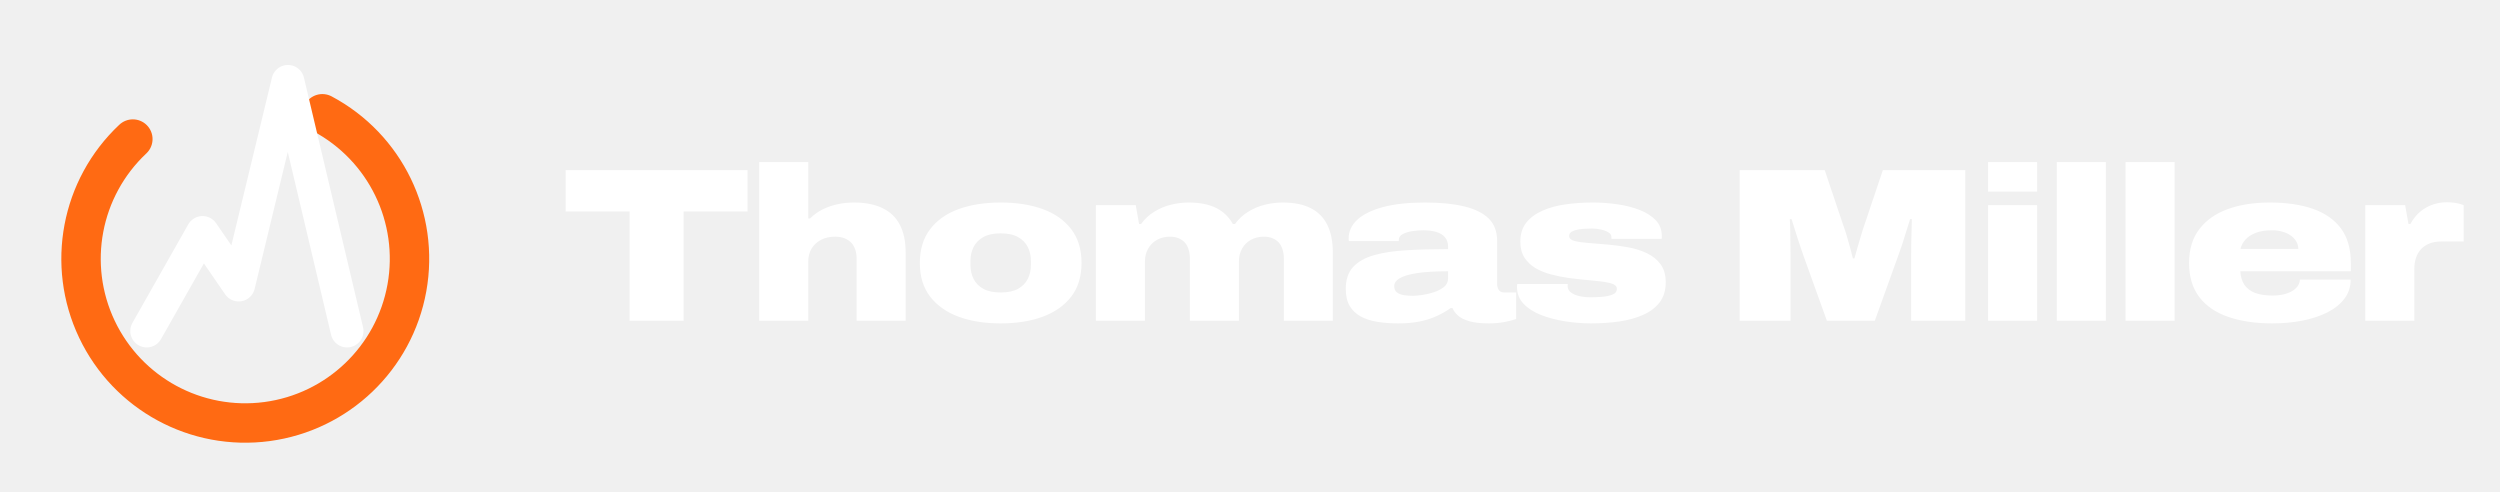
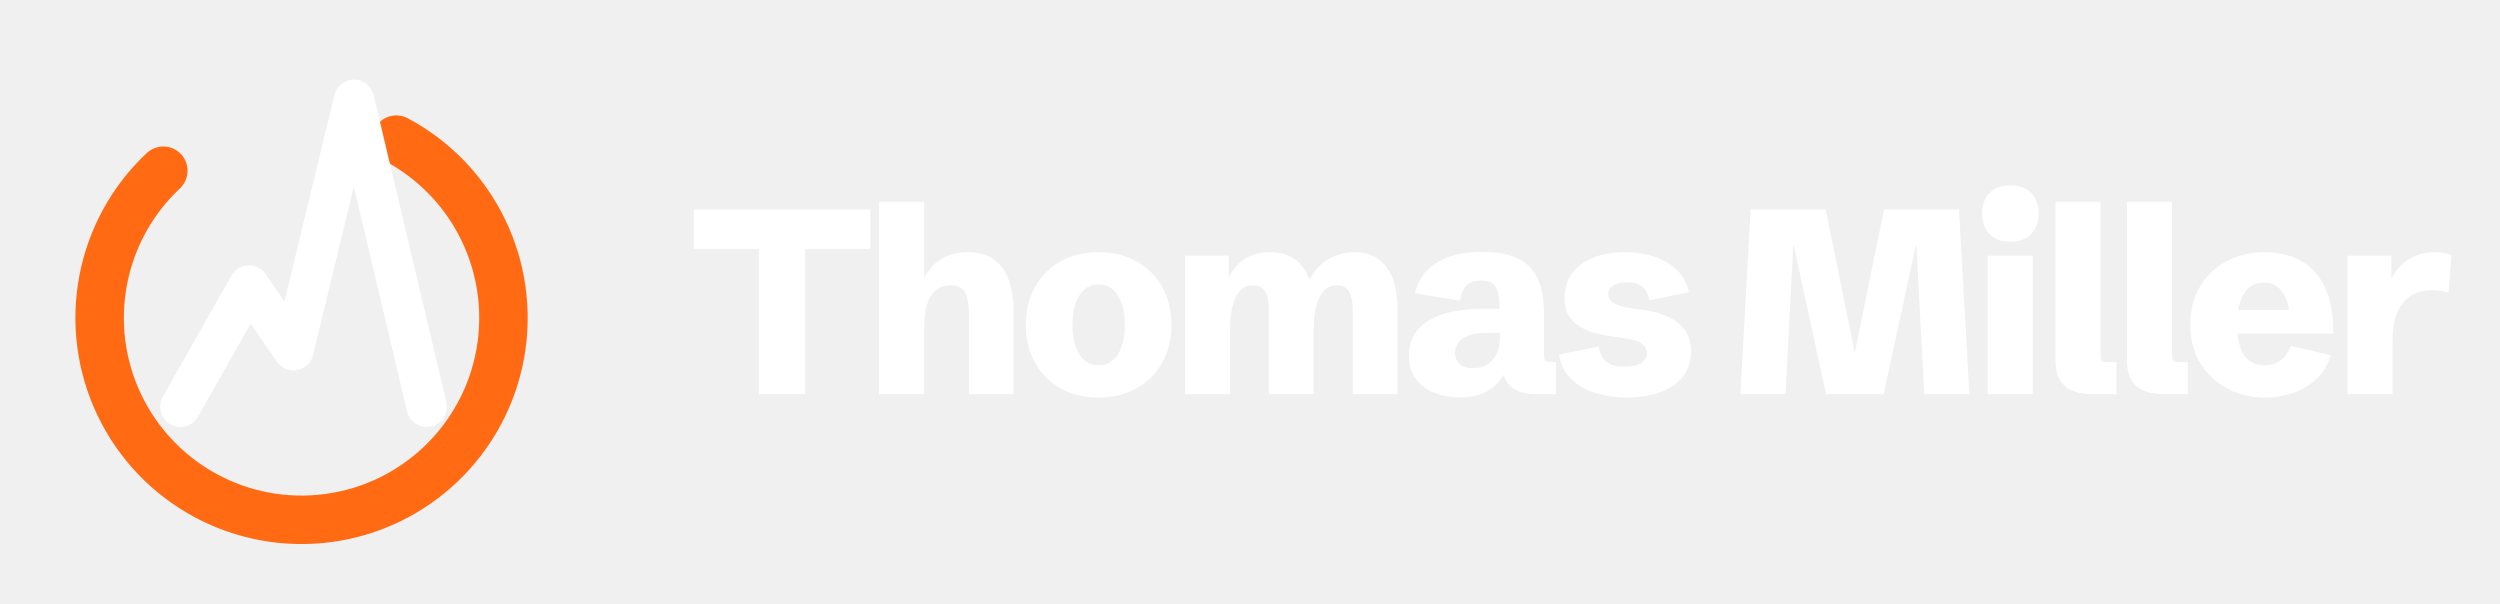
- <svg xmlns="http://www.w3.org/2000/svg" viewBox="0 0 285.43 56.00" width="285" height="56" role="img" aria-label="Thomas Miller">
+ <svg xmlns="http://www.w3.org/2000/svg" viewBox="0 0 232.16 56.00" width="232" height="56" role="img" aria-label="Thomas Miller">
  <g transform="translate(4.00 4.00) scale(0.75)" fill="none" stroke-linecap="round" stroke-linejoin="round">
    <path d="M43.74 11.93 A25 25 0 1 1 14.89 15.78" stroke="#ff6a13" stroke-width="6" />
    <path d="M17 45 L25.5 30 L31 38 L38.5 7 L47.5 45" stroke="#ffffff" stroke-width="5" />
  </g>
-   <path transform="translate(64.00 36.58)" d="M7.88 0V-12.48H0.58V-17.2H21.35V-12.48H14.05V0ZM22.68 0V-18.12H28.28V-11.68H28.48Q29.15 -12.33 29.95 -12.73Q30.75 -13.12 31.65 -13.31Q32.55 -13.5 33.48 -13.5Q35.45 -13.5 36.76 -12.86Q38.08 -12.23 38.74 -10.95Q39.4 -9.68 39.4 -7.8V0H33.8V-7.12Q33.8 -7.65 33.65 -8.11Q33.5 -8.58 33.2 -8.9Q32.9 -9.22 32.44 -9.41Q31.98 -9.6 31.33 -9.6Q30.43 -9.6 29.74 -9.24Q29.05 -8.88 28.66 -8.24Q28.28 -7.6 28.28 -6.78V0ZM50.25 0.3Q47.52 0.3 45.45 -0.46Q43.38 -1.23 42.2 -2.75Q41.02 -4.28 41.02 -6.6Q41.02 -8.93 42.2 -10.46Q43.38 -12 45.45 -12.75Q47.52 -13.5 50.25 -13.5Q52.98 -13.5 55.05 -12.75Q57.12 -12 58.3 -10.46Q59.48 -8.93 59.48 -6.6Q59.48 -4.28 58.3 -2.75Q57.12 -1.23 55.05 -0.46Q52.98 0.3 50.25 0.3ZM50.25 -3.23Q51.48 -3.23 52.24 -3.65Q53 -4.08 53.35 -4.79Q53.7 -5.5 53.7 -6.35V-6.85Q53.7 -7.7 53.35 -8.41Q53 -9.12 52.24 -9.55Q51.48 -9.98 50.25 -9.98Q49.02 -9.98 48.26 -9.55Q47.5 -9.12 47.15 -8.41Q46.8 -7.7 46.8 -6.85V-6.35Q46.8 -5.5 47.15 -4.79Q47.5 -4.08 48.26 -3.65Q49.02 -3.23 50.25 -3.23ZM61.12 0V-13.2H65.67L66.05 -11.05H66.28Q66.92 -11.93 67.8 -12.46Q68.67 -13 69.69 -13.25Q70.7 -13.5 71.72 -13.5Q73.6 -13.5 74.85 -12.88Q76.1 -12.25 76.75 -11.05H77Q77.65 -11.93 78.53 -12.46Q79.4 -13 80.41 -13.25Q81.42 -13.5 82.45 -13.5Q84.38 -13.5 85.64 -12.86Q86.9 -12.23 87.54 -10.95Q88.17 -9.68 88.17 -7.8V0H82.58V-7.12Q82.58 -7.65 82.44 -8.11Q82.3 -8.58 82.03 -8.9Q81.75 -9.22 81.31 -9.41Q80.88 -9.6 80.3 -9.6Q79.47 -9.6 78.82 -9.24Q78.17 -8.88 77.81 -8.24Q77.45 -7.6 77.45 -6.78V0H71.85V-7.12Q71.85 -7.65 71.71 -8.11Q71.58 -8.58 71.3 -8.9Q71.03 -9.22 70.59 -9.41Q70.15 -9.6 69.58 -9.6Q68.75 -9.6 68.1 -9.24Q67.45 -8.88 67.09 -8.24Q66.72 -7.6 66.72 -6.78V0ZM95.65 0.3Q94.38 0.3 93.28 0.13Q92.18 -0.05 91.36 -0.49Q90.55 -0.93 90.1 -1.69Q89.65 -2.45 89.65 -3.65Q89.65 -5.23 90.49 -6.14Q91.33 -7.05 92.88 -7.49Q94.43 -7.93 96.56 -8.05Q98.7 -8.18 101.33 -8.18V-8.45Q101.33 -9.12 100.97 -9.54Q100.62 -9.95 99.99 -10.14Q99.35 -10.33 98.48 -10.33Q97.95 -10.33 97.3 -10.24Q96.65 -10.15 96.18 -9.91Q95.7 -9.68 95.7 -9.2V-9.1H90Q89.98 -9.2 89.98 -9.26Q89.98 -9.33 89.98 -9.43Q89.98 -10.6 90.96 -11.53Q91.95 -12.45 93.9 -12.98Q95.85 -13.5 98.7 -13.5Q101.33 -13.5 103.16 -13.06Q105 -12.62 105.96 -11.68Q106.93 -10.73 106.93 -9.12V-4.2Q106.93 -3.8 107.12 -3.51Q107.33 -3.23 107.73 -3.23H109.1V-0.2Q108.65 -0.03 107.79 0.14Q106.93 0.3 105.98 0.3Q104.62 0.3 103.78 0.06Q102.93 -0.18 102.48 -0.58Q102.03 -0.98 101.83 -1.45H101.62Q100.9 -0.93 100.01 -0.53Q99.12 -0.12 98.05 0.09Q96.98 0.3 95.65 0.3ZM97.33 -2.85Q97.7 -2.85 98.35 -2.94Q99 -3.03 99.69 -3.25Q100.38 -3.48 100.85 -3.85Q101.33 -4.23 101.33 -4.83V-5.65Q99.15 -5.65 97.79 -5.44Q96.43 -5.23 95.8 -4.85Q95.18 -4.48 95.18 -3.95Q95.18 -3.48 95.49 -3.24Q95.8 -3 96.3 -2.92Q96.8 -2.85 97.33 -2.85ZM117.65 0.3Q116.15 0.3 114.66 0.06Q113.18 -0.18 111.94 -0.66Q110.7 -1.15 109.95 -1.94Q109.2 -2.73 109.2 -3.85Q109.2 -3.93 109.2 -4.01Q109.2 -4.1 109.23 -4.2H115Q114.98 -4.1 114.98 -4.04Q114.98 -3.98 114.98 -3.93Q115 -3.5 115.36 -3.23Q115.73 -2.95 116.33 -2.81Q116.93 -2.68 117.65 -2.68Q118.15 -2.68 118.85 -2.73Q119.55 -2.78 120.08 -2.98Q120.6 -3.18 120.6 -3.65Q120.6 -4.12 119.8 -4.31Q119 -4.5 117.75 -4.6Q116.5 -4.7 115.13 -4.88Q114.08 -5.03 113.09 -5.29Q112.1 -5.55 111.31 -6.01Q110.53 -6.48 110.05 -7.21Q109.58 -7.95 109.58 -9.03Q109.58 -10.33 110.25 -11.19Q110.93 -12.05 112.09 -12.56Q113.25 -13.08 114.74 -13.29Q116.23 -13.5 117.85 -13.5Q119.25 -13.5 120.65 -13.3Q122.05 -13.1 123.2 -12.65Q124.35 -12.2 125.04 -11.48Q125.73 -10.75 125.73 -9.7Q125.73 -9.62 125.73 -9.51Q125.73 -9.4 125.7 -9.35H119.98V-9.55Q119.98 -9.88 119.64 -10.09Q119.3 -10.3 118.8 -10.41Q118.3 -10.53 117.78 -10.53Q117.55 -10.53 117.11 -10.51Q116.68 -10.5 116.23 -10.43Q115.78 -10.35 115.46 -10.18Q115.15 -10 115.15 -9.68Q115.15 -9.28 115.76 -9.11Q116.38 -8.95 117.38 -8.88Q118.38 -8.8 119.55 -8.7Q120.7 -8.6 121.88 -8.39Q123.05 -8.18 124.03 -7.71Q125 -7.25 125.59 -6.45Q126.18 -5.65 126.18 -4.38Q126.18 -3.03 125.49 -2.11Q124.8 -1.2 123.61 -0.68Q122.43 -0.15 120.89 0.08Q119.35 0.3 117.65 0.3ZM134.62 0V-17.2H144.33L146.45 -10.9Q146.65 -10.38 146.85 -9.69Q147.05 -9 147.24 -8.31Q147.43 -7.62 147.55 -7.12H147.72Q147.85 -7.6 148.04 -8.25Q148.22 -8.9 148.44 -9.61Q148.65 -10.33 148.85 -10.9L150.97 -17.2H160.38V0H154.2V-7.5Q154.2 -8.12 154.21 -8.88Q154.23 -9.62 154.25 -10.35Q154.28 -11.08 154.28 -11.6H154.08Q153.9 -11.03 153.66 -10.26Q153.43 -9.5 153.19 -8.76Q152.95 -8.03 152.75 -7.5L150.05 0H144.58L141.88 -7.5Q141.6 -8.3 141.34 -9.09Q141.08 -9.88 140.88 -10.54Q140.68 -11.2 140.55 -11.6H140.35Q140.38 -11.2 140.39 -10.54Q140.4 -9.88 140.41 -9.09Q140.43 -8.3 140.43 -7.5V0ZM162.98 -14.75V-18.12H168.58V-14.75ZM162.98 0V-13.2H168.58V0ZM170.83 0V-18.12H176.43V0ZM178.68 0V-18.12H184.28V0ZM195.4 0.3Q192.58 0.3 190.44 -0.43Q188.3 -1.15 187.11 -2.69Q185.93 -4.23 185.93 -6.6Q185.93 -8.93 187.1 -10.46Q188.28 -12 190.35 -12.75Q192.43 -13.5 195.15 -13.5Q198 -13.5 200.07 -12.78Q202.15 -12.05 203.28 -10.53Q204.4 -9 204.4 -6.6V-5.65H191.78Q191.83 -4.73 192.25 -4.1Q192.68 -3.48 193.49 -3.17Q194.3 -2.88 195.45 -2.88Q196.2 -2.88 196.79 -3.03Q197.38 -3.18 197.78 -3.44Q198.18 -3.7 198.38 -4.03Q198.58 -4.35 198.58 -4.7H204.38Q204.38 -3.45 203.66 -2.51Q202.95 -1.58 201.71 -0.95Q200.47 -0.33 198.85 -0.01Q197.22 0.3 195.4 0.3ZM191.8 -8.2H198.4Q198.4 -8.62 198.2 -9Q198 -9.38 197.61 -9.68Q197.22 -9.98 196.66 -10.15Q196.1 -10.33 195.4 -10.33Q194.3 -10.33 193.55 -10.04Q192.8 -9.75 192.36 -9.26Q191.93 -8.78 191.8 -8.2ZM206.05 0V-13.2H210.6L210.98 -11.05H211.2Q211.68 -11.93 212.35 -12.48Q213.03 -13.03 213.8 -13.28Q214.58 -13.53 215.35 -13.53Q215.9 -13.53 216.36 -13.45Q216.83 -13.38 217.28 -13.2V-9.05H214.7Q213.93 -9.05 213.35 -8.81Q212.78 -8.58 212.4 -8.16Q212.03 -7.75 211.84 -7.19Q211.65 -6.62 211.65 -5.95V0Z" fill="#ffffff" />
+   <path transform="translate(64.00 36.58)" d="M6.47 0V-13.49H0.43V-17.15H16.82V-13.49H10.77V0ZM17.64 0V-17.86H21.82V-9.85L21.61 -10.39Q22.21 -11.74 23.27 -12.46Q24.33 -13.18 25.83 -13.18Q27.38 -13.18 28.33 -12.48Q29.28 -11.77 29.7 -10.53Q30.13 -9.3 30.13 -7.73V0H25.98V-7.22Q25.98 -8.77 25.63 -9.43Q25.29 -10.1 24.3 -10.1Q23.02 -10.1 22.42 -9.09Q21.82 -8.09 21.82 -6.06V0ZM38.02 0.32Q36.02 0.32 34.49 -0.54Q32.97 -1.39 32.12 -2.92Q31.26 -4.44 31.26 -6.43Q31.26 -8.43 32.12 -9.95Q32.97 -11.47 34.49 -12.33Q36.02 -13.18 38.02 -13.18Q40.02 -13.18 41.54 -12.33Q43.07 -11.47 43.92 -9.95Q44.78 -8.43 44.78 -6.43Q44.78 -4.43 43.92 -2.91Q43.07 -1.39 41.54 -0.54Q40.01 0.32 38.02 0.32ZM38.03 -2.67Q39.15 -2.67 39.8 -3.68Q40.46 -4.69 40.46 -6.43Q40.46 -8.17 39.8 -9.18Q39.15 -10.19 38.02 -10.19Q36.9 -10.19 36.24 -9.18Q35.59 -8.17 35.59 -6.43Q35.59 -4.69 36.24 -3.68Q36.9 -2.67 38.03 -2.67ZM46.05 0V-12.86H50.11V-10.85Q50.71 -12.02 51.69 -12.6Q52.66 -13.18 53.95 -13.18Q55.32 -13.18 56.24 -12.53Q57.16 -11.89 57.6 -10.62Q58.37 -12.02 59.47 -12.6Q60.58 -13.18 61.75 -13.18Q63.74 -13.18 64.77 -11.79Q65.79 -10.4 65.79 -7.74V0H61.62V-7.86Q61.62 -8.44 61.5 -8.95Q61.39 -9.46 61.08 -9.78Q60.77 -10.1 60.16 -10.1Q59.41 -10.1 58.93 -9.57Q58.46 -9.04 58.23 -8.15Q58 -7.26 58 -6.18V0H53.83V-7.86Q53.83 -8.44 53.72 -8.96Q53.61 -9.47 53.29 -9.78Q52.98 -10.1 52.37 -10.1Q51.62 -10.1 51.14 -9.58Q50.67 -9.05 50.45 -8.16Q50.23 -7.28 50.23 -6.17V0ZM71.53 0.31Q70.33 0.31 69.25 -0.1Q68.18 -0.5 67.51 -1.36Q66.84 -2.22 66.84 -3.58Q66.84 -5.06 67.69 -6.02Q68.54 -6.98 70.1 -7.46Q71.65 -7.93 73.8 -7.93H75.46L75.25 -7.55V-8.31Q75.25 -9.48 74.85 -10.02Q74.45 -10.55 73.53 -10.55Q72.64 -10.55 72.18 -10.08Q71.71 -9.6 71.57 -8.68L67.4 -9.36Q67.64 -10.44 68.37 -11.31Q69.1 -12.18 70.43 -12.7Q71.76 -13.21 73.76 -13.21Q75.52 -13.21 76.78 -12.68Q78.04 -12.16 78.71 -10.9Q79.38 -9.63 79.38 -7.41V-3.64Q79.38 -3.24 79.5 -3.11Q79.61 -2.98 79.98 -2.98H80.5V0H78.64Q77.02 0 76.23 -0.78Q75.43 -1.56 75.43 -3.07V-3.55L76.19 -3.23Q76.05 -2.7 75.77 -2.1Q75.49 -1.49 74.98 -0.94Q74.46 -0.39 73.62 -0.04Q72.78 0.31 71.53 0.31ZM72.78 -2.41Q73.56 -2.41 74.12 -2.75Q74.68 -3.1 74.99 -3.75Q75.3 -4.41 75.3 -5.34V-5.68H74Q72.86 -5.68 72.22 -5.38Q71.59 -5.09 71.35 -4.66Q71.1 -4.23 71.1 -3.83Q71.1 -3.57 71.24 -3.24Q71.37 -2.91 71.72 -2.66Q72.08 -2.41 72.78 -2.41ZM87.05 0.32Q85.58 0.32 84.22 -0.08Q82.87 -0.49 81.94 -1.37Q81.01 -2.25 80.78 -3.68L84.48 -4.42Q84.58 -3.5 85.15 -3.03Q85.72 -2.55 86.87 -2.55Q87.98 -2.55 88.47 -2.93Q88.96 -3.31 88.96 -3.81Q88.96 -4.25 88.55 -4.63Q88.15 -5 87.06 -5.16L86.04 -5.3Q85.34 -5.4 84.52 -5.57Q83.69 -5.75 82.96 -6.13Q82.22 -6.5 81.75 -7.18Q81.29 -7.86 81.29 -8.96Q81.29 -10.24 81.98 -11.19Q82.67 -12.14 83.93 -12.66Q85.2 -13.18 86.89 -13.18Q88.35 -13.18 89.61 -12.77Q90.86 -12.35 91.73 -11.52Q92.59 -10.69 92.84 -9.46L89.18 -8.71Q89.1 -9.1 88.9 -9.49Q88.7 -9.87 88.26 -10.13Q87.83 -10.39 87.05 -10.39Q86.22 -10.39 85.78 -10.07Q85.34 -9.75 85.34 -9.27Q85.34 -8.85 85.66 -8.59Q85.98 -8.34 86.51 -8.19Q87.03 -8.04 87.64 -7.94L88.88 -7.77Q89.9 -7.62 90.85 -7.21Q91.8 -6.79 92.42 -6Q93.03 -5.22 93.03 -3.94Q93.03 -2.54 92.25 -1.58Q91.46 -0.63 90.1 -0.15Q88.74 0.32 87.05 0.32ZM97.62 0 98.57 -17.15H105.54L108.44 -2.86H108.04L110.96 -17.15H117.92L118.88 0H114.69L113.95 -14.12H113.98L110.92 0H105.57L102.51 -14.12H102.55L101.81 0ZM120.59 0V-12.86H124.77V0ZM122.69 -14.15Q121.47 -14.15 120.77 -14.85Q120.07 -15.55 120.07 -16.77Q120.07 -17.98 120.77 -18.69Q121.47 -19.39 122.69 -19.39Q123.9 -19.39 124.61 -18.69Q125.31 -17.98 125.31 -16.77Q125.31 -15.55 124.61 -14.85Q123.9 -14.15 122.69 -14.15ZM130.28 0Q128.57 0 127.73 -0.77Q126.88 -1.55 126.88 -3.07V-17.86H131.06V-3.64Q131.06 -3.24 131.18 -3.11Q131.29 -2.98 131.66 -2.98H132.54V0ZM136.91 0Q135.21 0 134.36 -0.77Q133.52 -1.55 133.52 -3.07V-17.86H137.7V-3.64Q137.7 -3.24 137.81 -3.11Q137.92 -2.98 138.29 -2.98H139.17V0ZM146.35 0.32Q144.44 0.32 142.86 -0.51Q141.28 -1.33 140.34 -2.85Q139.4 -4.37 139.4 -6.46Q139.4 -8.52 140.32 -10.02Q141.24 -11.53 142.81 -12.36Q144.38 -13.18 146.35 -13.18Q147.43 -13.18 148.54 -12.86Q149.66 -12.54 150.6 -11.72Q151.54 -10.9 152.11 -9.41Q152.68 -7.93 152.68 -5.62H142.08V-7.81H148.95L148.64 -7.23Q148.55 -8.35 148.21 -9.04Q147.87 -9.73 147.36 -10.05Q146.86 -10.36 146.23 -10.36Q145.36 -10.36 144.8 -9.85Q144.25 -9.34 143.99 -8.45Q143.73 -7.56 143.73 -6.43Q143.73 -4.73 144.34 -3.7Q144.95 -2.68 146.31 -2.68Q147.14 -2.68 147.76 -3.11Q148.38 -3.55 148.74 -4.49L152.45 -3.61Q152 -2.2 151.03 -1.33Q150.06 -0.46 148.82 -0.07Q147.58 0.32 146.35 0.32ZM154 0V-12.86H158.07V-9.9L157.89 -10.3Q158.52 -11.78 159.61 -12.48Q160.7 -13.18 162.06 -13.18Q162.44 -13.18 162.84 -13.12Q163.25 -13.06 163.65 -12.92L163.38 -9.43Q162.56 -9.66 161.82 -9.66Q161.15 -9.66 160.51 -9.44Q159.86 -9.22 159.34 -8.7Q158.82 -8.18 158.5 -7.28Q158.18 -6.37 158.18 -5V0Z" fill="#ffffff" />
</svg>
